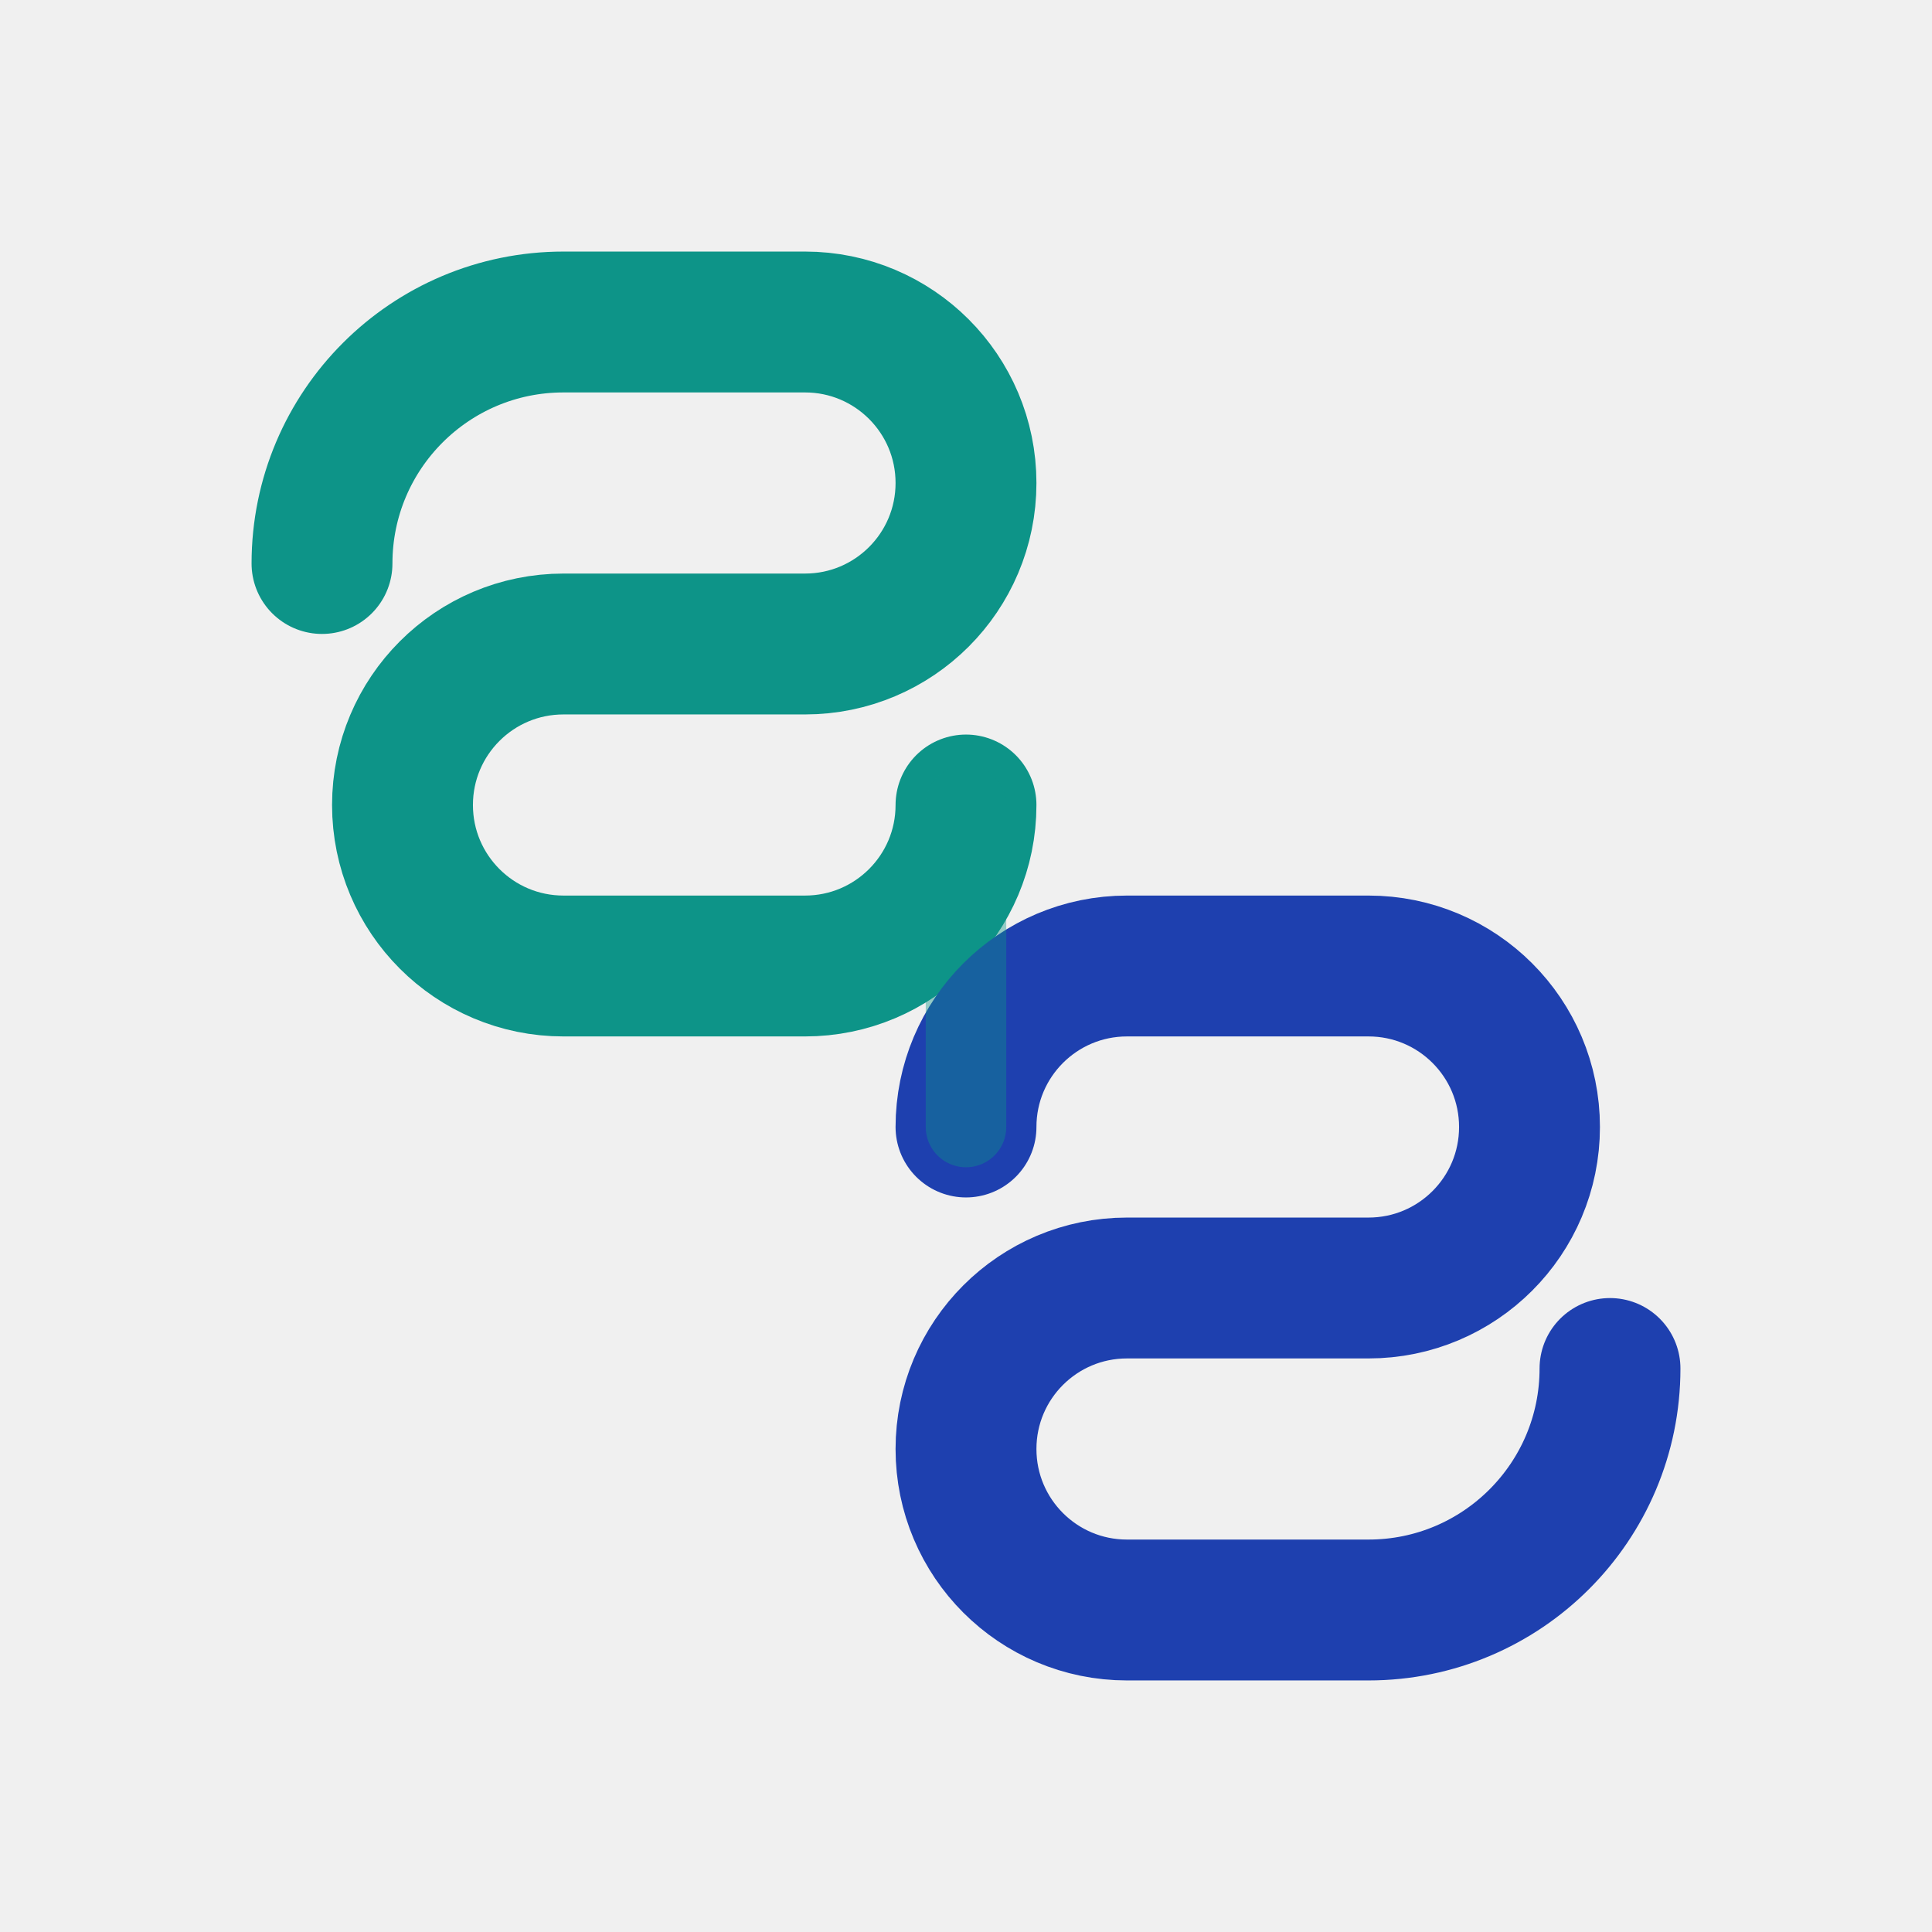
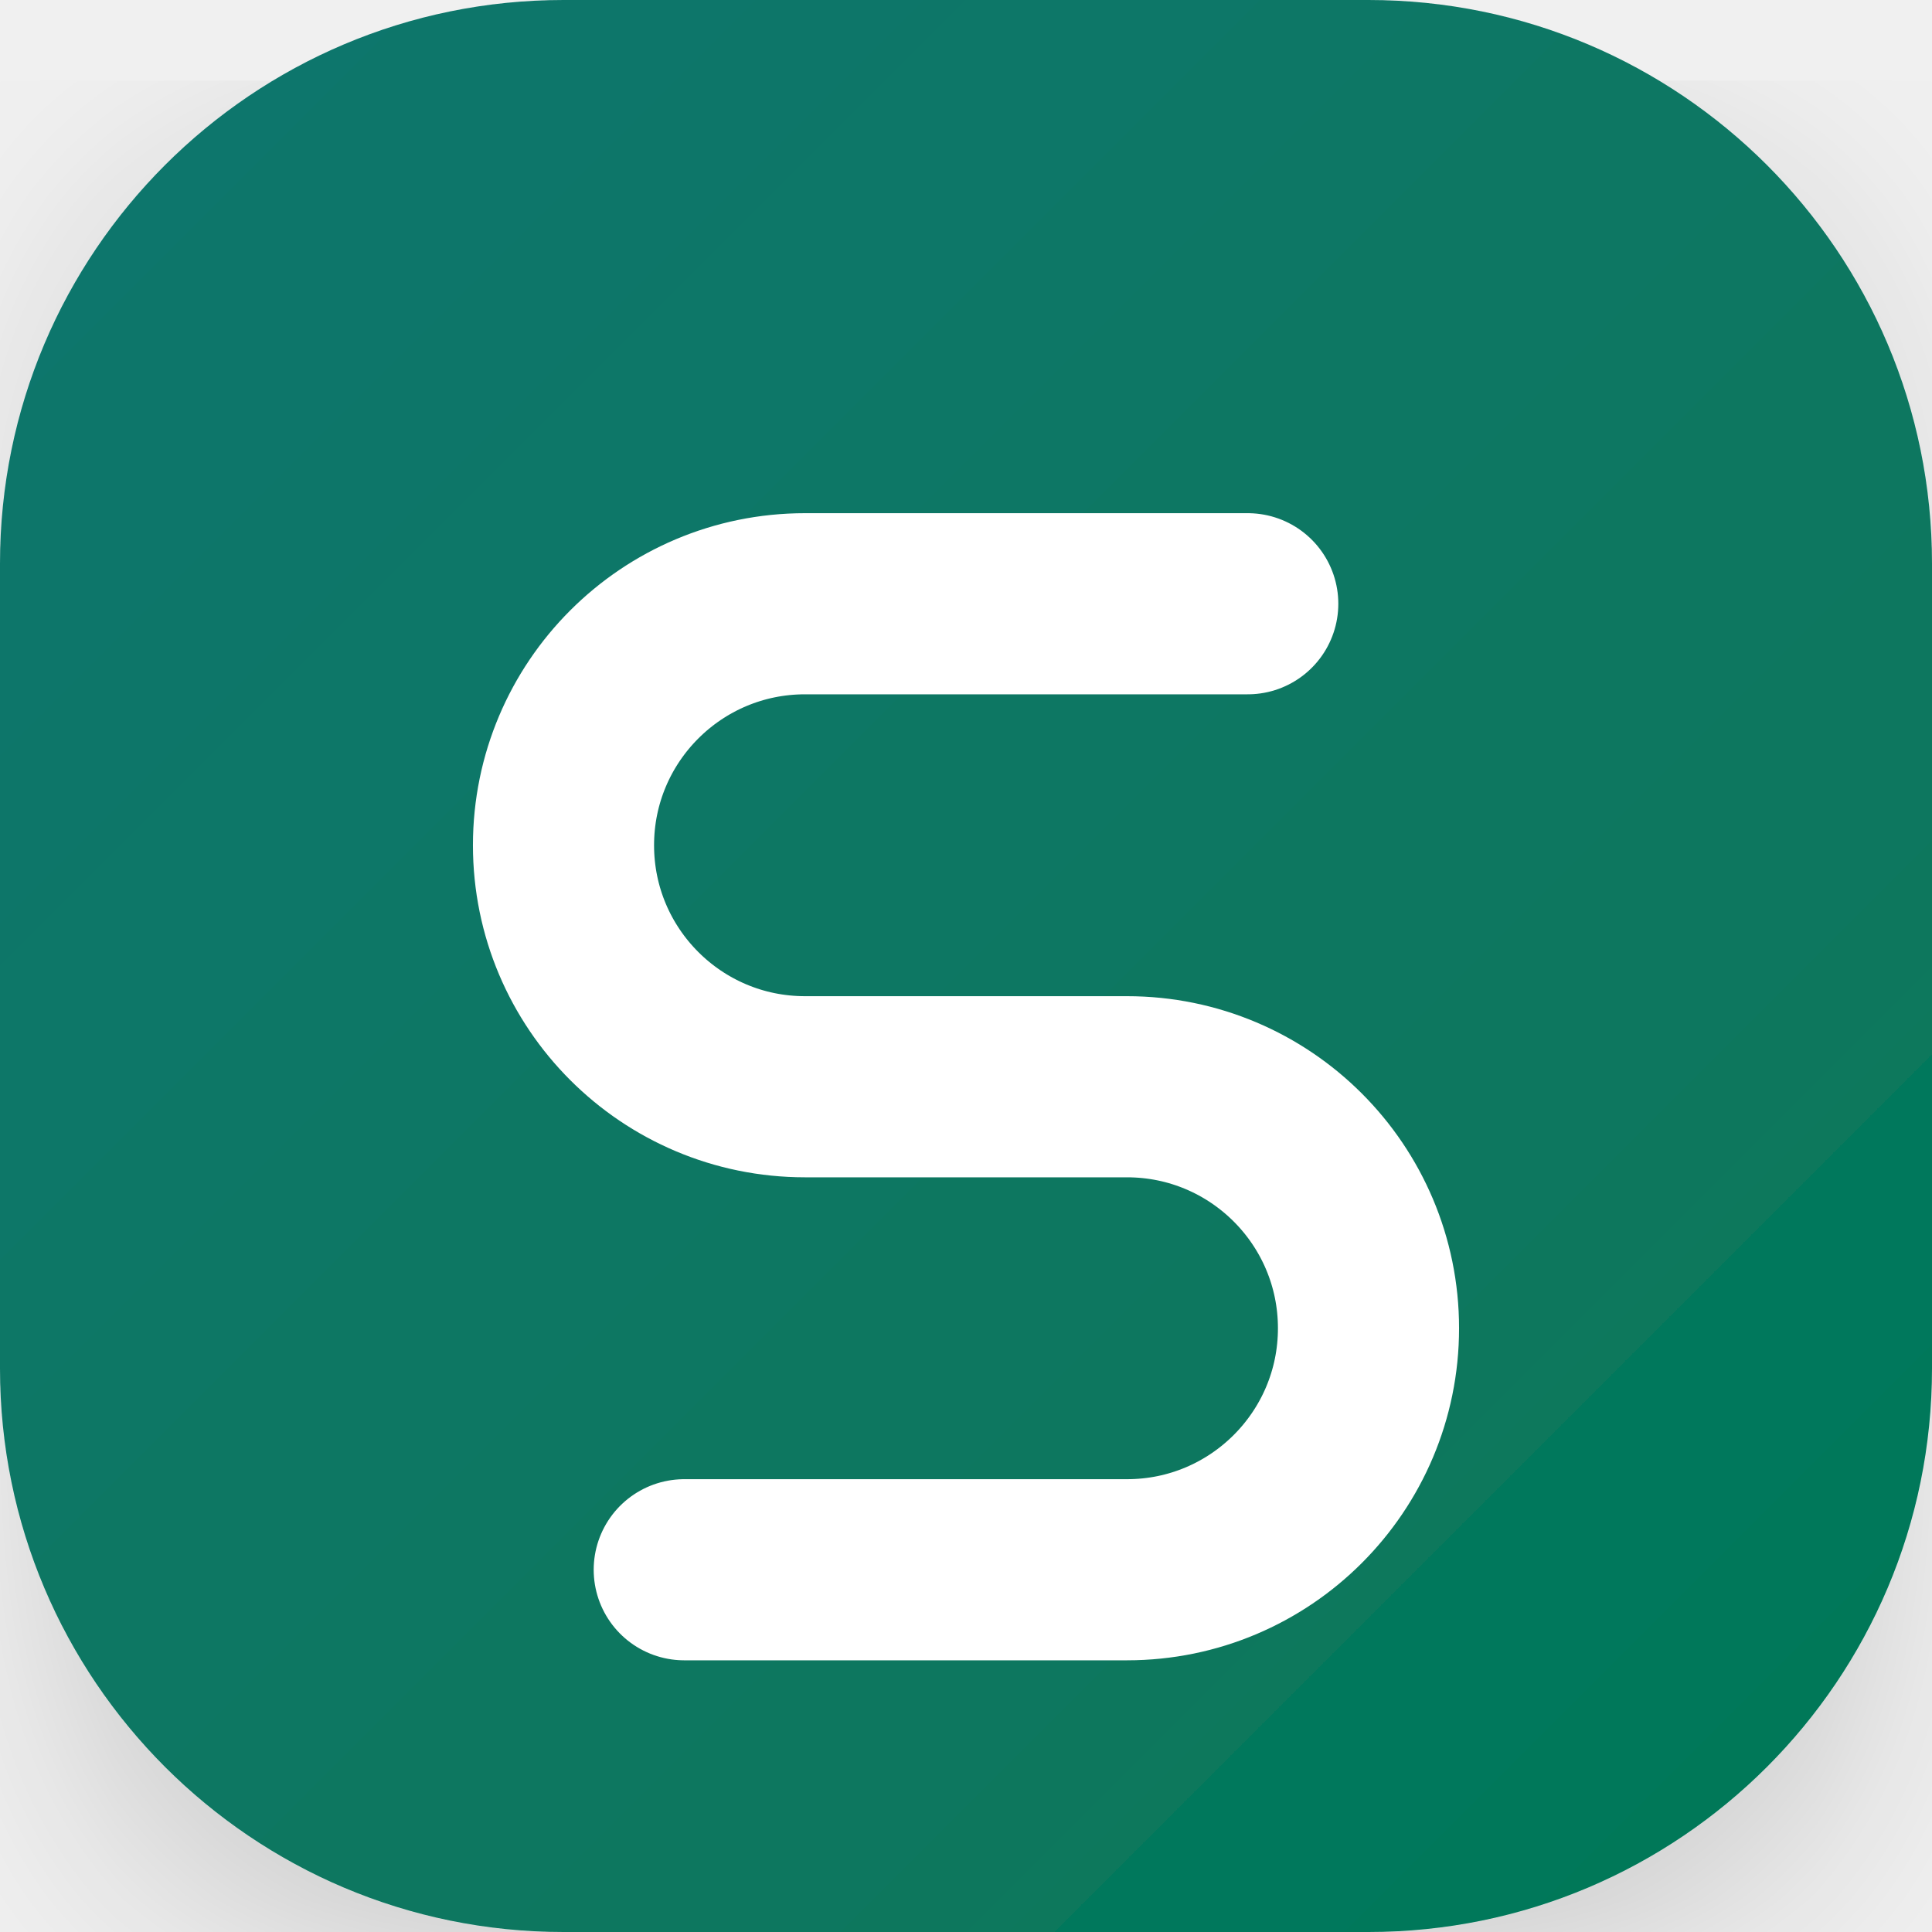
<svg xmlns="http://www.w3.org/2000/svg" viewBox="0 0 48 48" fill="none">
-   <path d="M8 14C8 10.686 10.686 8 14 8H20C22.21 8 24 9.79 24 12C24 14.21 22.21 16 20 16H14C11.79 16 10 17.79 10 20C10 22.21 11.79 24 14 24H20C22.21 24 24 22.21 24 20" stroke="#0D9488" stroke-width="3.5" stroke-linecap="round" stroke-linejoin="round" />
-   <path d="M24 28C24 25.79 25.79 24 28 24H34C36.21 24 38 25.79 38 28C38 30.21 36.21 32 34 32H28C25.79 32 24 33.79 24 36C24 38.21 25.79 40 28 40H34C37.314 40 40 37.314 40 34" stroke="#1E40AF" stroke-width="3.5" stroke-linecap="round" stroke-linejoin="round" />
-   <line x1="24" y1="20" x2="24" y2="28" stroke="#0D9488" stroke-width="2" stroke-linecap="round" opacity="0.4" />
+   <defs>
+     <linearGradient id="trust-grad" x1="0" y1="0" x2="48" y2="48" gradientUnits="userSpaceOnUse">
+       <stop stop-color="#0F766E" />
+       <stop offset="1" stop-color="#047857" />
+     </linearGradient>
+     <filter id="shadow" x="-10%" y="-10%" width="120%" height="120%">
+       <feDropShadow dx="0" dy="2" stdDeviation="3" flood-opacity="0.15" />
+     </filter>
+   </defs>
+   <rect width="48" height="48" rx="14" fill="url(#trust-grad)" filter="url(#shadow)" />
+   <path d="M 31 15 H 20 A 6 6 0 0 0 14 21 A 6 6 0 0 0 20 27 H 28 A 6 6 0 0 1 34 33 A 6 6 0 0 1 28 39 H 17" stroke="white" stroke-width="4.5" stroke-linecap="round" stroke-linejoin="round" />
</svg>
